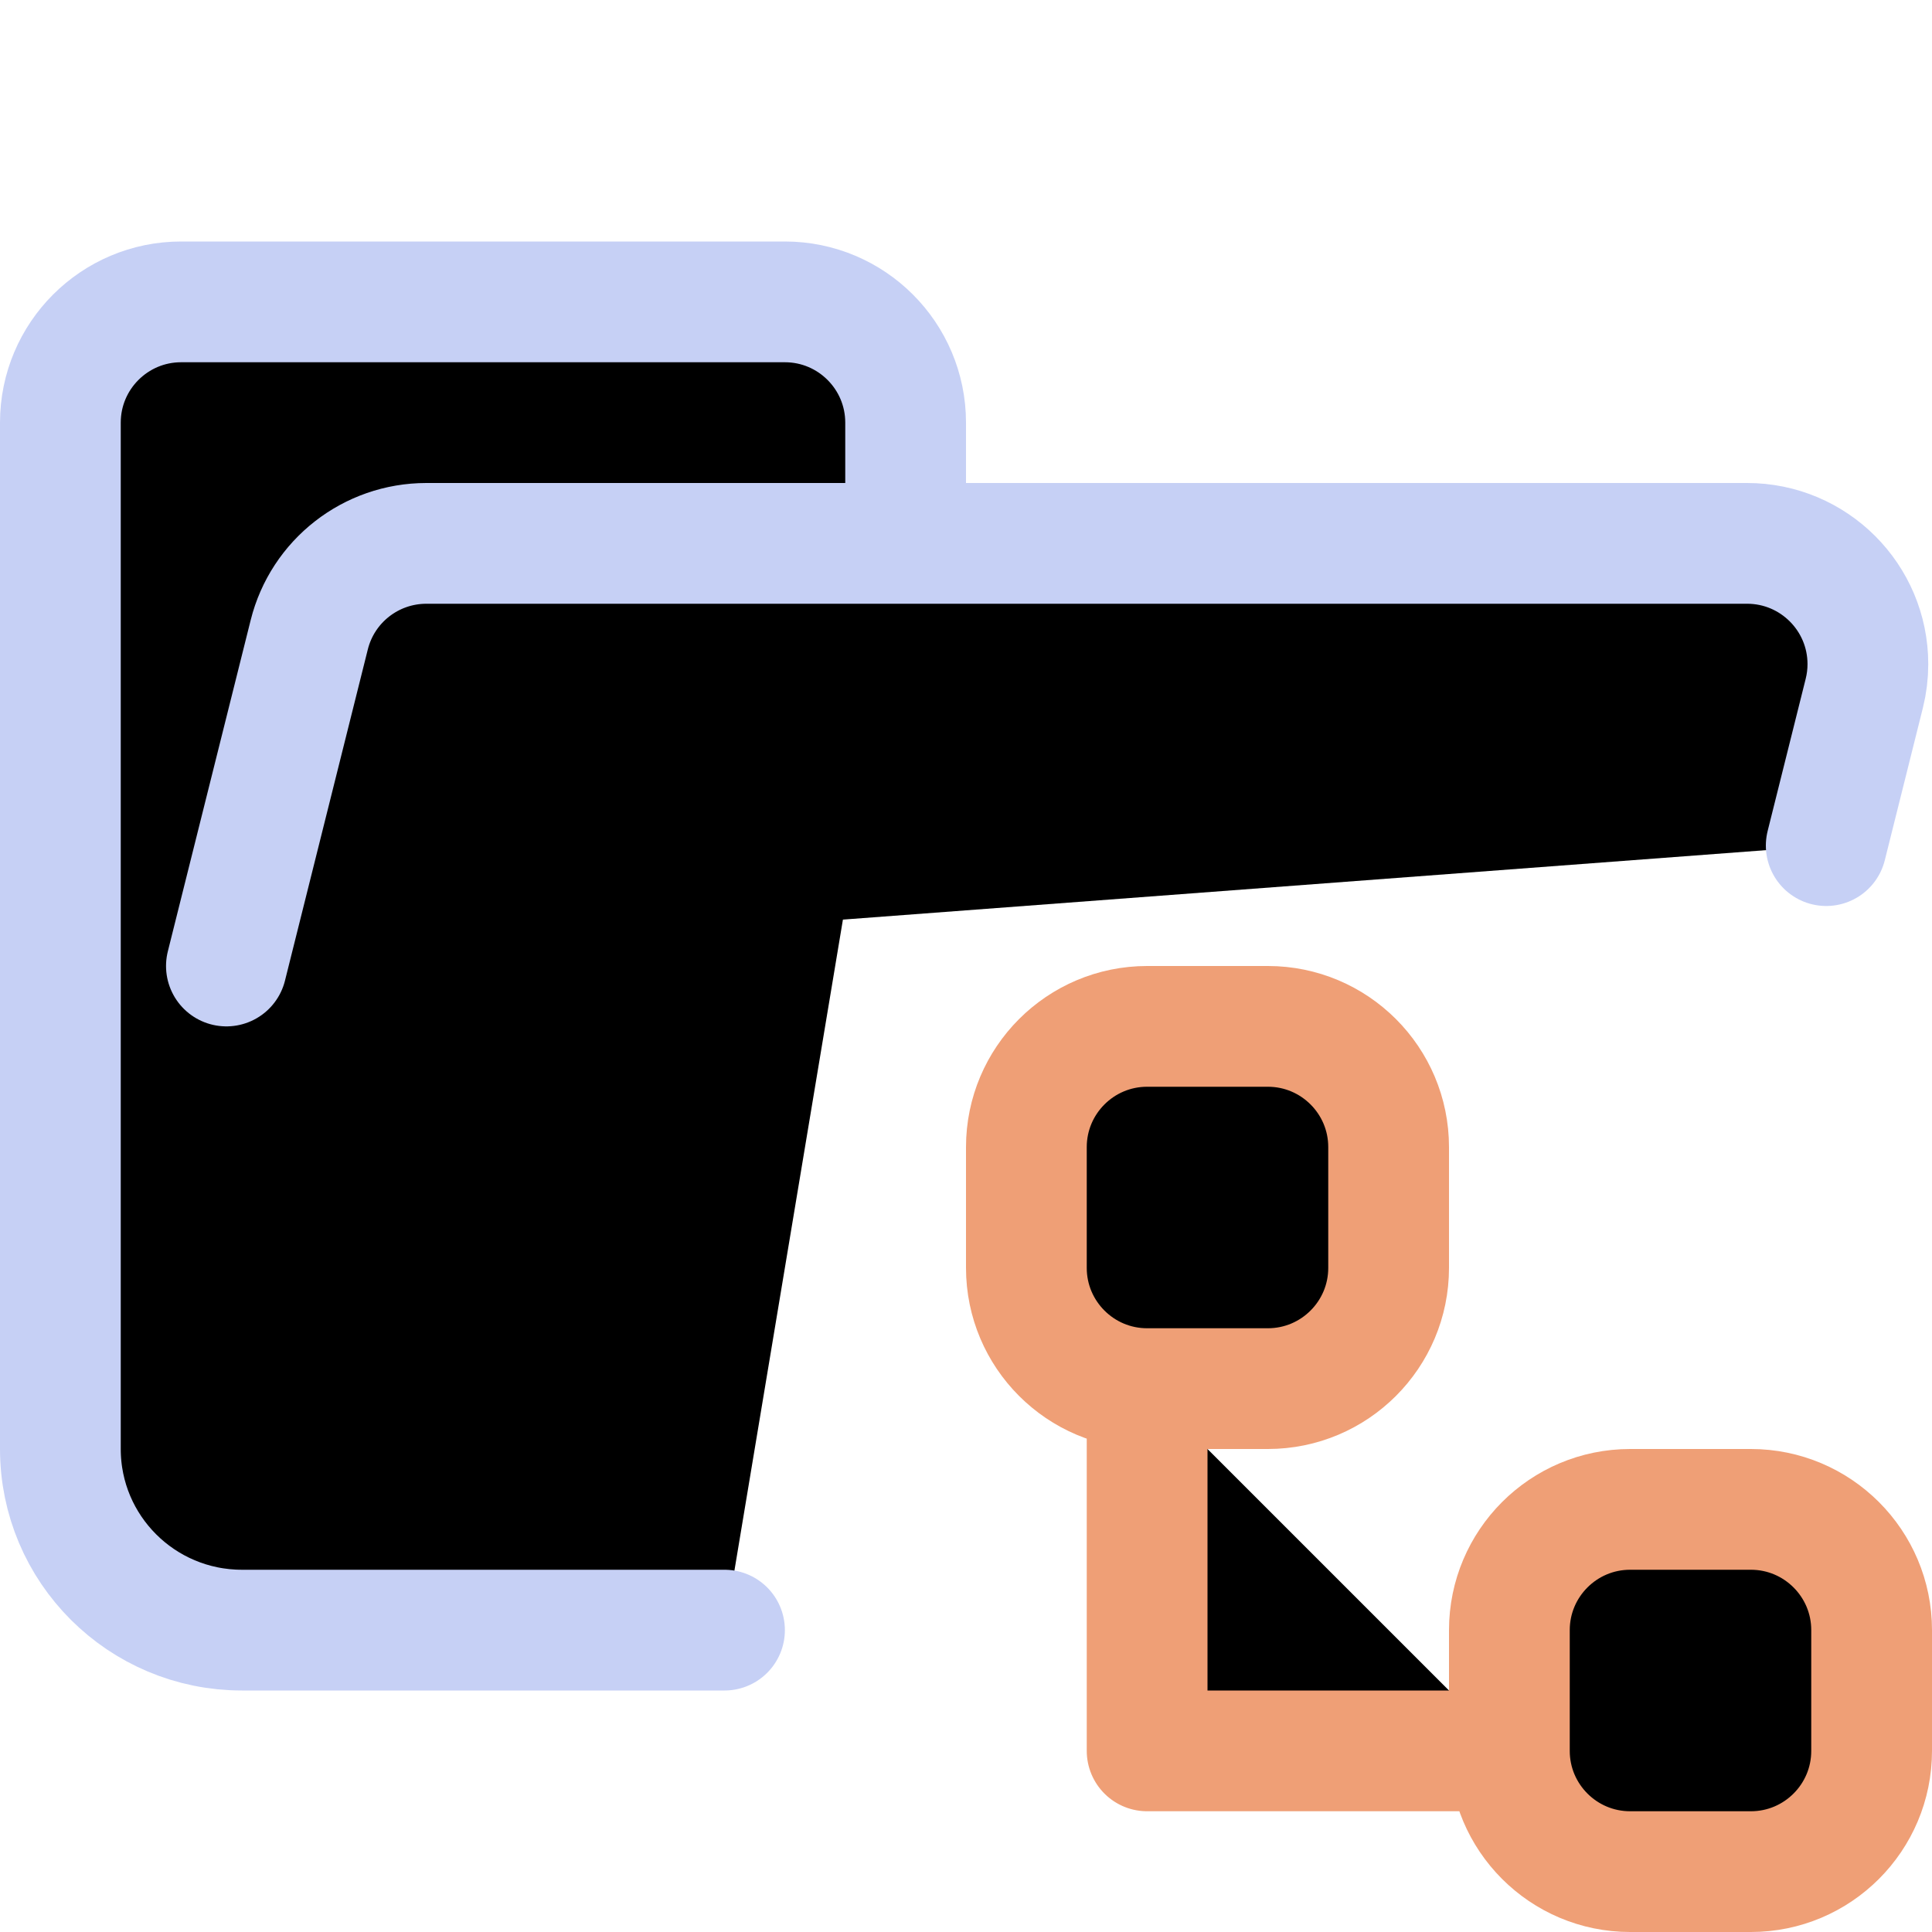
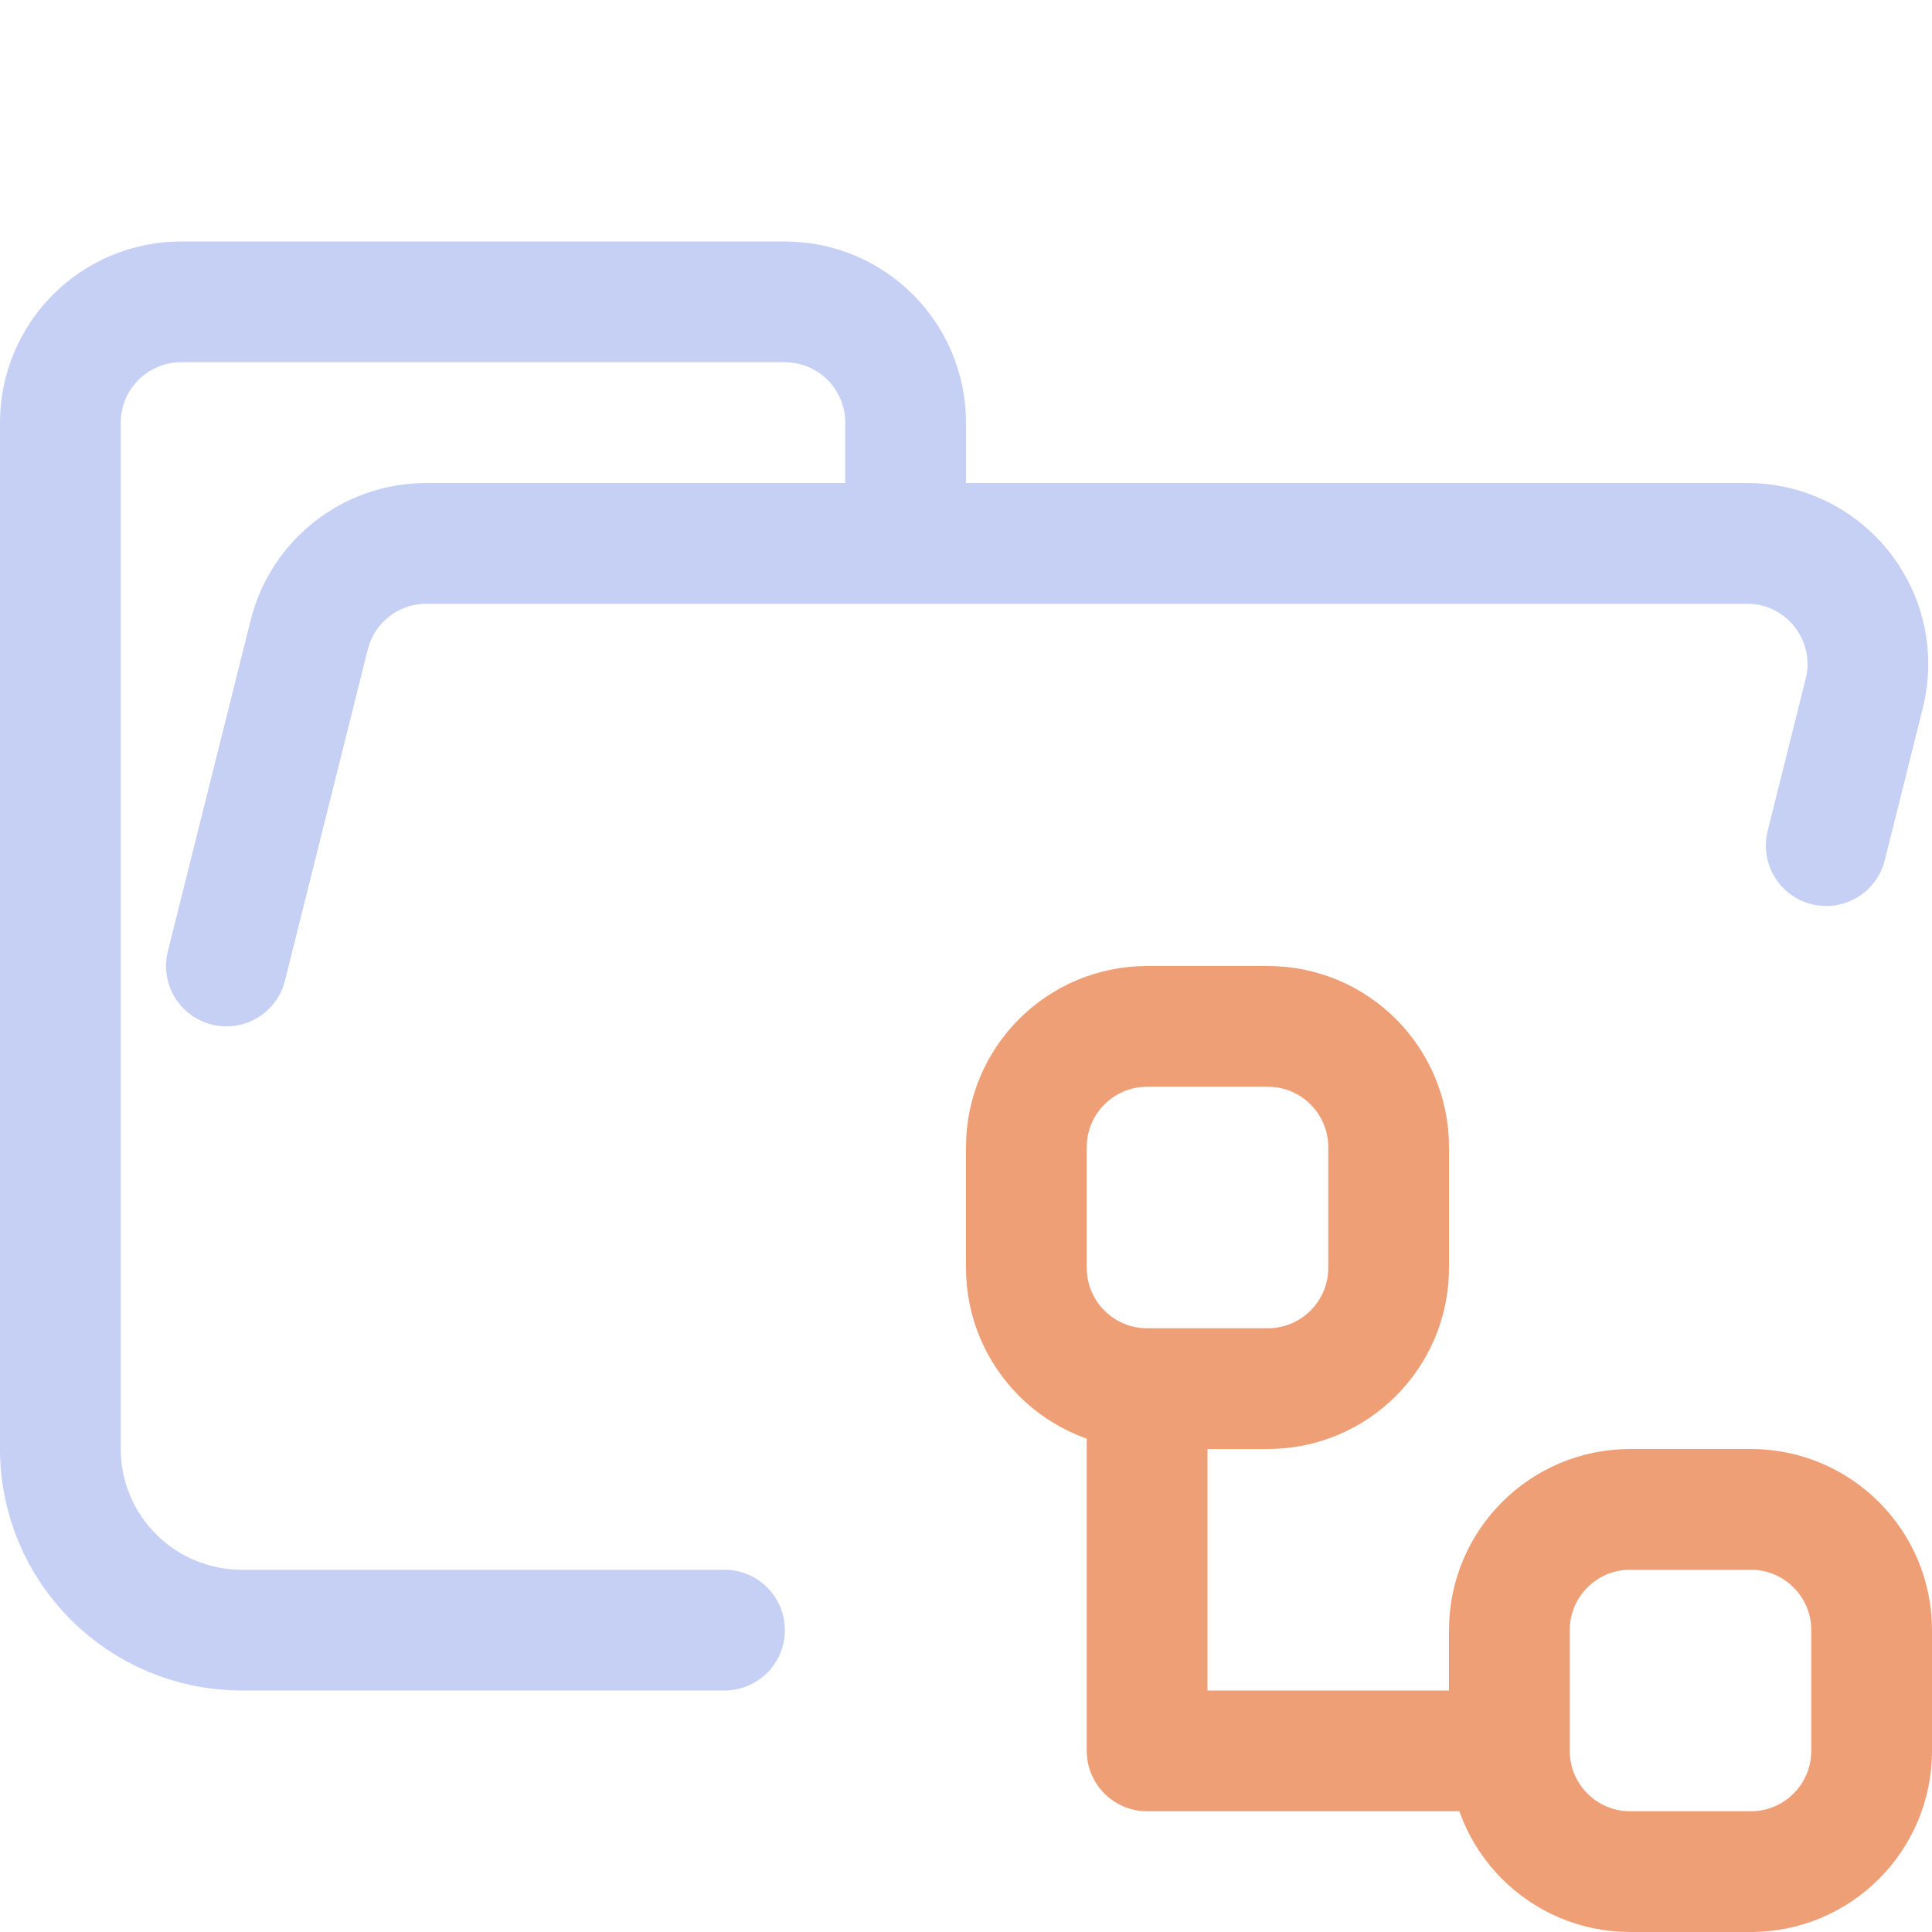
<svg xmlns="http://www.w3.org/2000/svg" width="16" height="16" viewBox="0 0 16 16">
-   <g stroke-linecap="round" stroke-linejoin="round">
+   <g fill="none" stroke-linecap="round" stroke-linejoin="round">
    <path stroke="#c6d0f5" d="M 1.875,8 2.561,5.257 C 2.672,4.812 3.072,4.5 3.531,4.5 H 14.469 c 0.552,0 1,0.448 1,1 0,0.082 -0.01,0.163 -0.03,0.243 L 15.124,7.003 M 6,13.5 H 2.004 C 1.172,13.5 0.5,12.828 0.5,12 V 3.5 c 0,-0.552 0.448,-1 1,-1 h 5 c 0.552,0 1,0.448 1,1 v 1" />
    <path stroke="#ef9f76" d="M9.5,8.5 L10.5,8.5 C11.052,8.5 11.5,8.948 11.5,9.5 L11.5,10.5 C11.5,11.052 11.052,11.5 10.5,11.5 L9.5,11.5 C8.948,11.5 8.5,11.052 8.5,10.5 L8.5,9.5 C8.5,8.948 8.948,8.5 9.5,8.5 Z M13.5,12.5 L14.5,12.5 C15.052,12.5 15.5,12.948 15.5,13.5 L15.5,14.5 C15.5,15.052 15.052,15.5 14.5,15.5 L13.5,15.5 C12.948,15.5 12.5,15.052 12.5,14.5 L12.5,13.5 C12.5,12.948 12.948,12.5 13.5,12.5 Z M9.5,11.5 L9.5,14.5 L12.5,14.5" />
  </g>
</svg>
